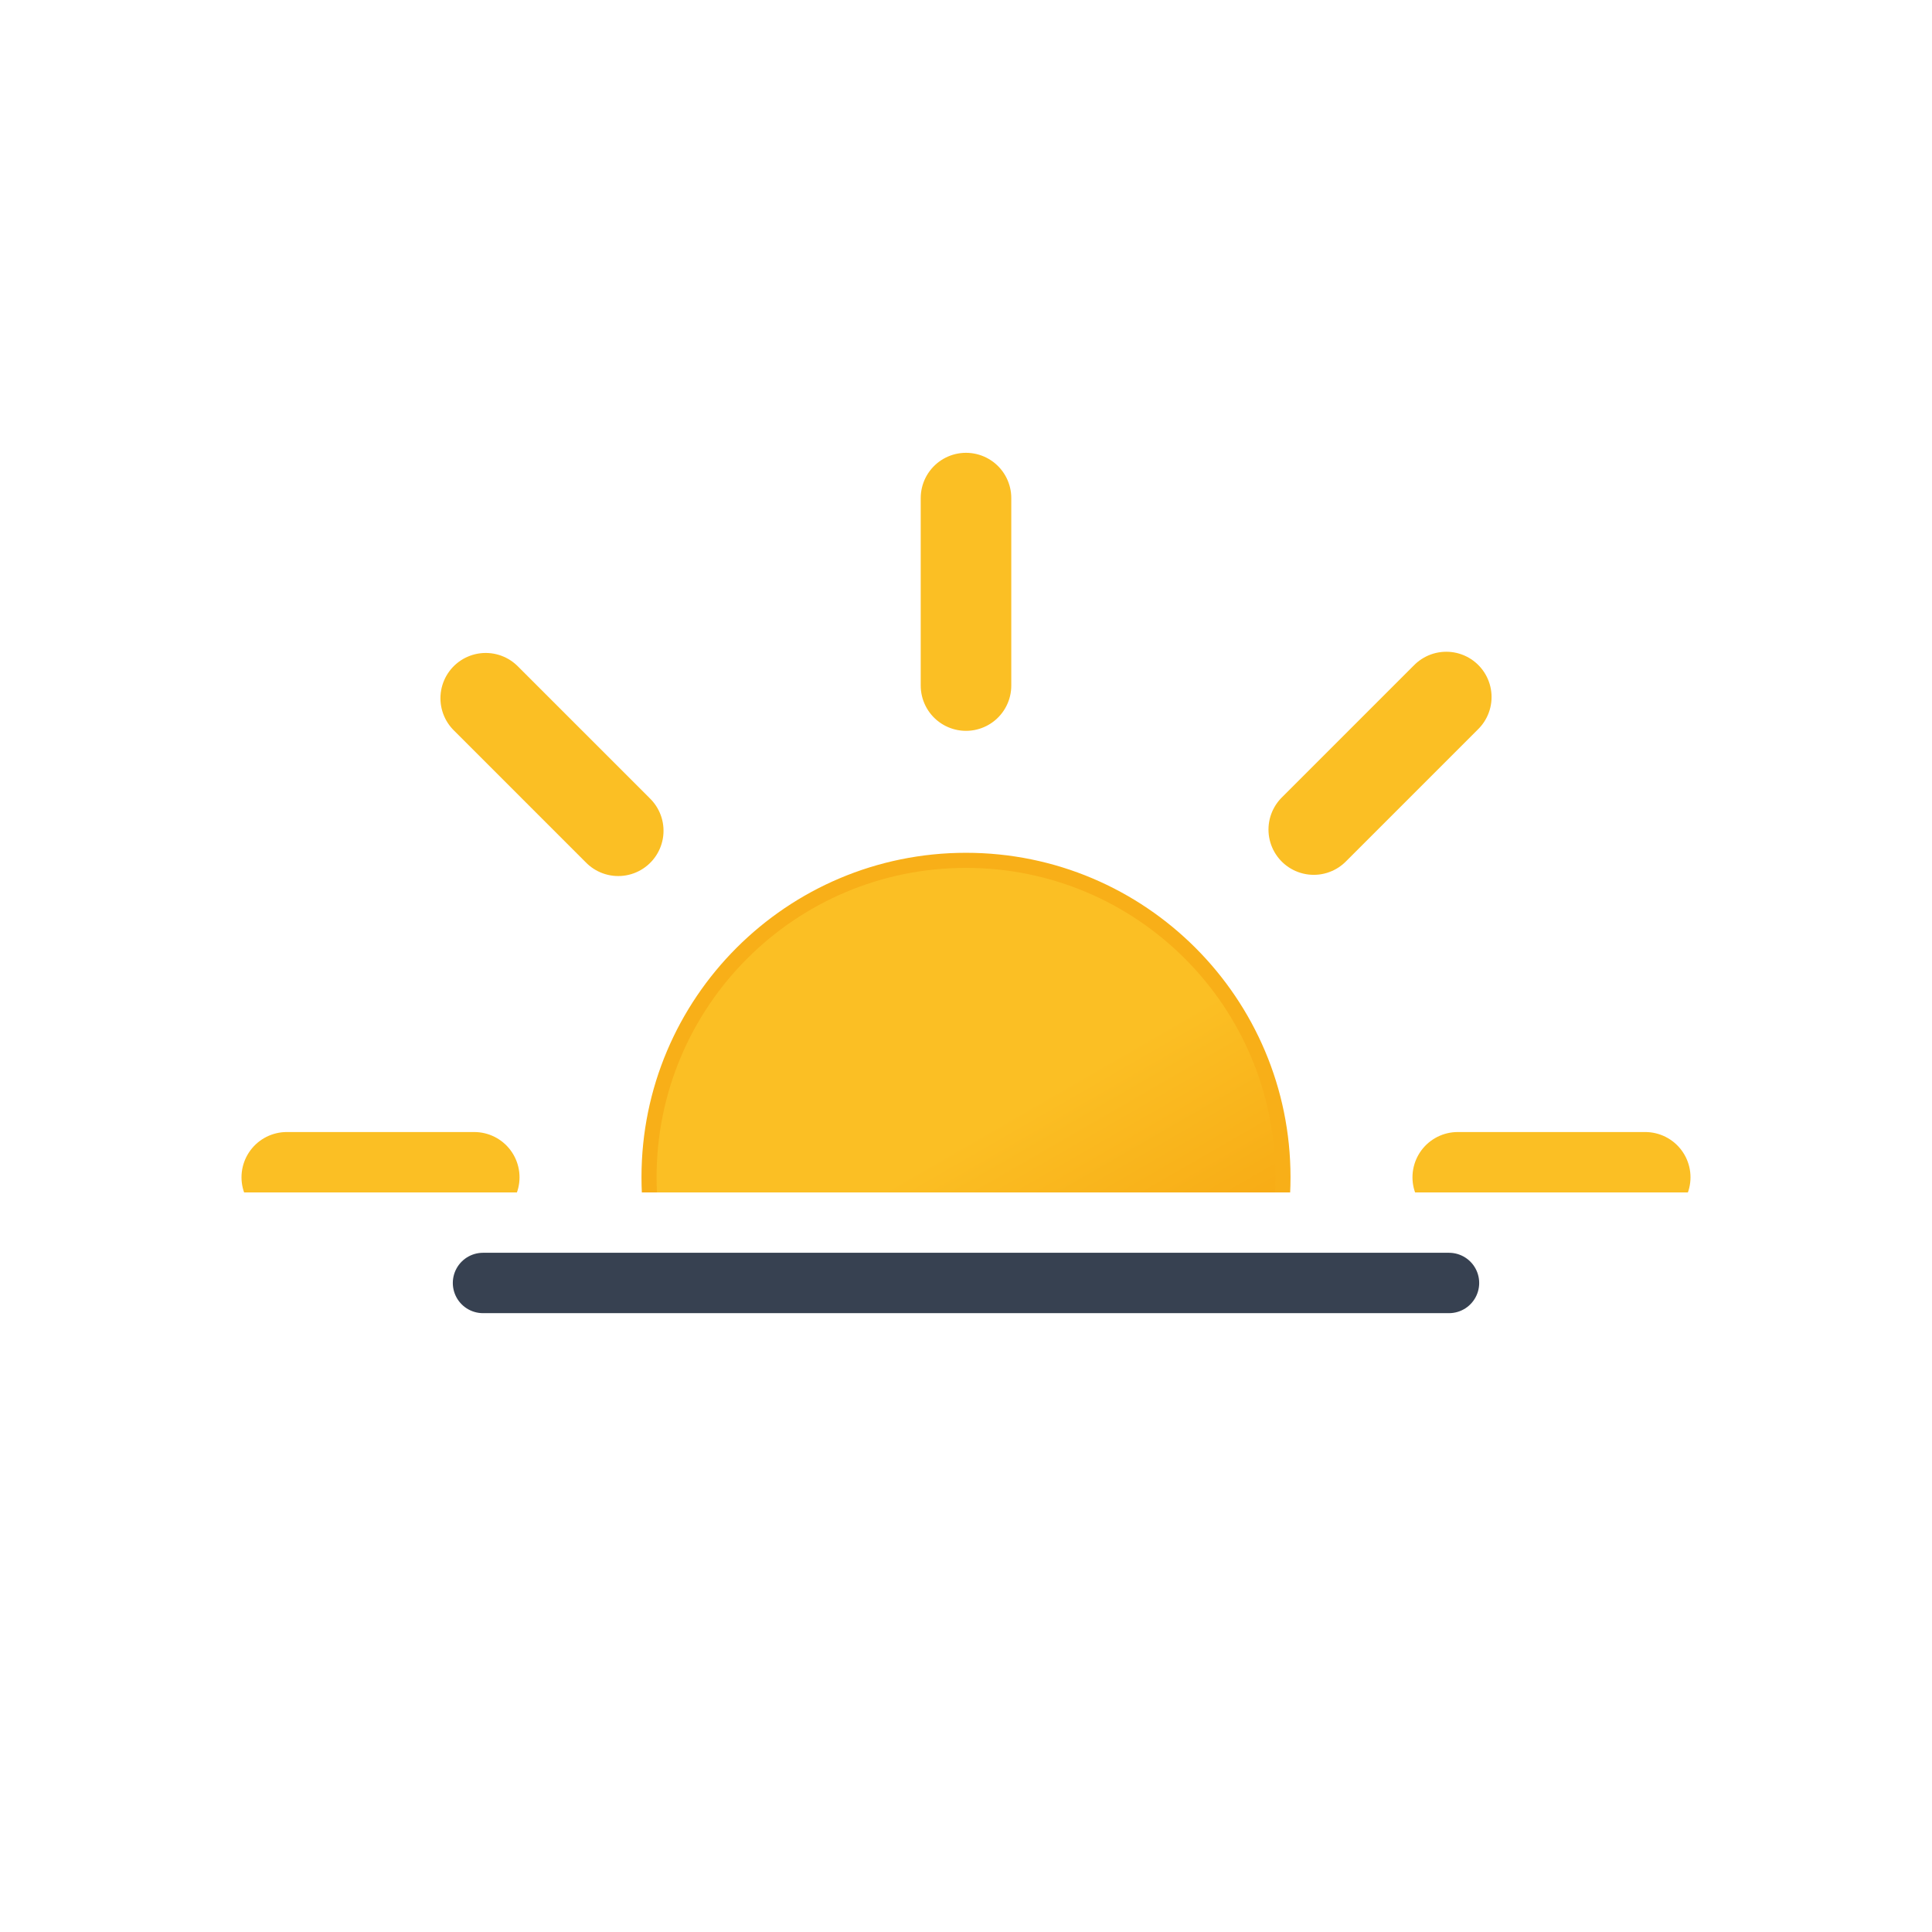
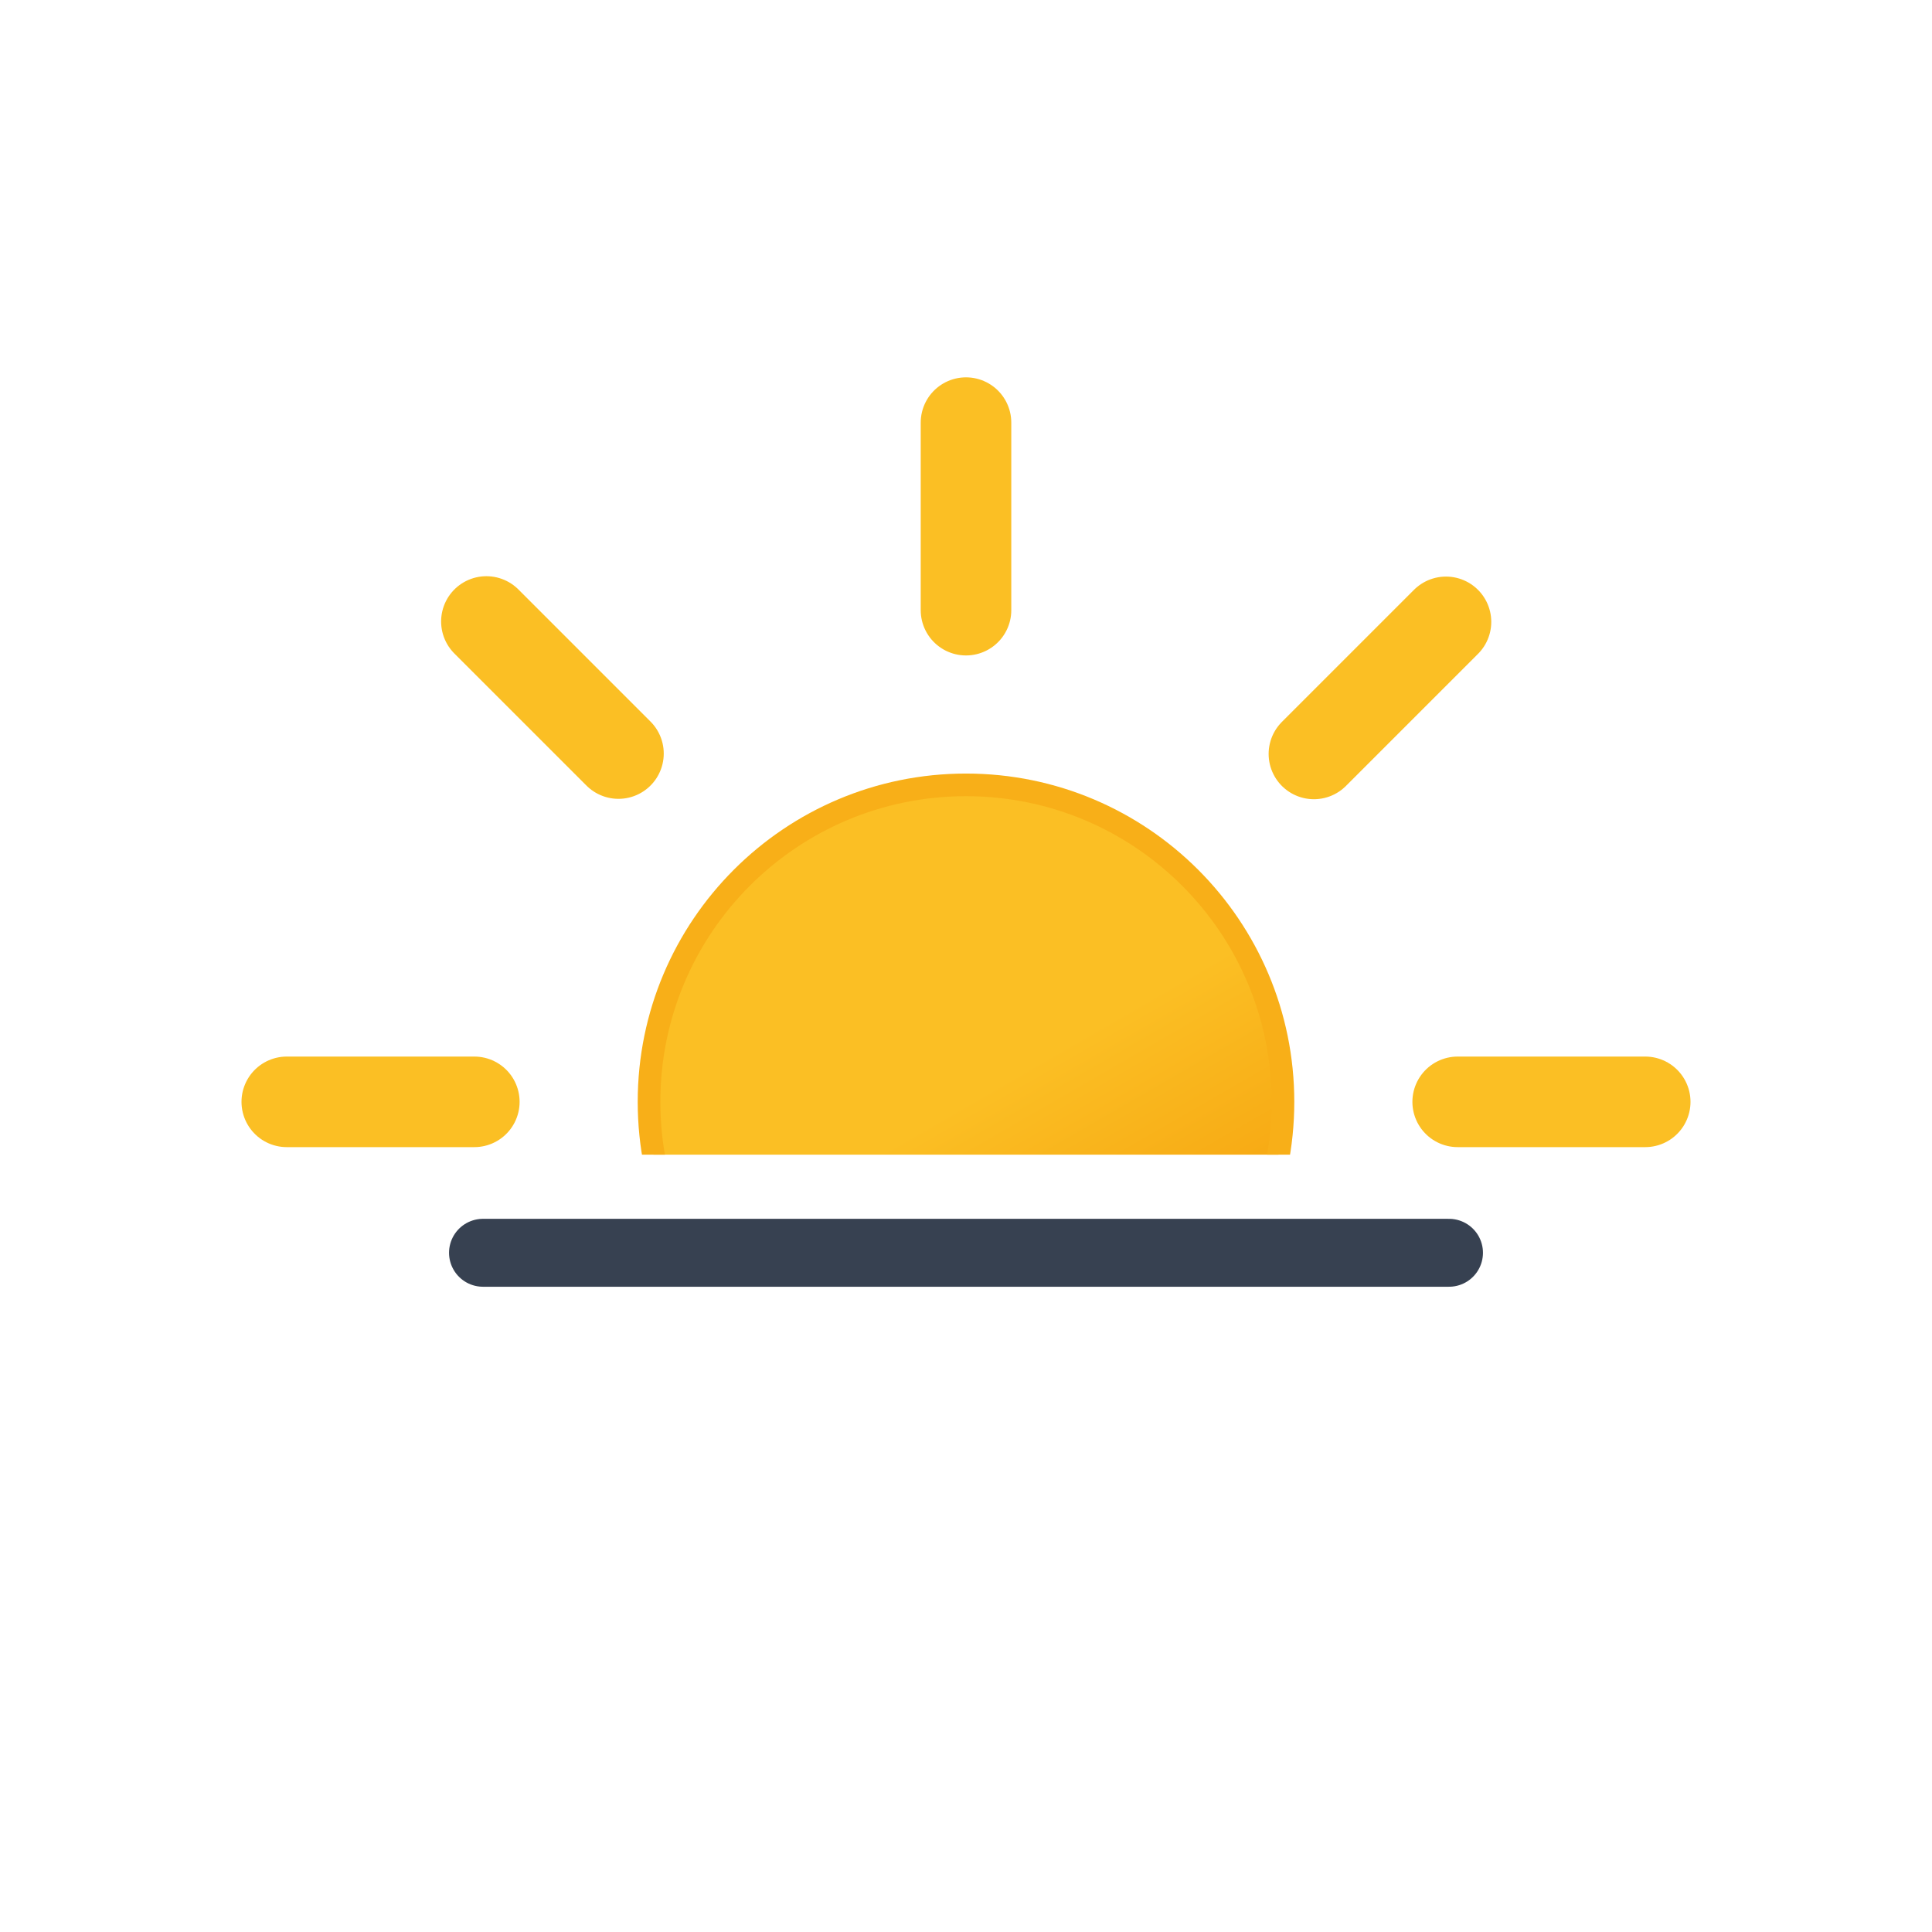
- <svg xmlns="http://www.w3.org/2000/svg" viewBox="0 0 64 64">
+ <svg xmlns="http://www.w3.org/2000/svg" xmlns:xlink="http://www.w3.org/1999/xlink" viewBox="0 0 512 512">
  <defs>
-     <linearGradient id="b" x1="26.75" x2="37.25" y1="29.91" y2="48.09" gradientUnits="userSpaceOnUse">
+     <linearGradient id="a" x1="150" x2="234" y1="119.2" y2="264.8" gradientUnits="userSpaceOnUse">
      <stop offset="0" stop-color="#fbbf24" />
-       <stop offset=".45" stop-color="#fbbf24" />
+       <stop offset=".5" stop-color="#fbbf24" />
      <stop offset="1" stop-color="#f59e0b" />
    </linearGradient>
-     <clipPath id="a">
-       <path fill="none" d="M0 7.5h64v32H0z" />
+     <clipPath id="b">
+       <path fill="none" d="M0 0h512v306H0z" />
    </clipPath>
+     <symbol id="c" viewBox="0 0 384 384">
+       <circle cx="192" cy="192" r="84" fill="url(#a)" stroke="#f8af18" stroke-miterlimit="10" stroke-width="6" />
+       <path fill="none" stroke="#fbbf24" stroke-linecap="round" stroke-miterlimit="10" stroke-width="24" d="M192 61.7V12m0 360v-49.7m92.2-222.5 35-35M64.8 319.2l35.1-35.1m0-184.4-35-35m254.5 254.5-35.1-35.1M61.7 192H12m360 0h-49.7" />
+     </symbol>
  </defs>
-   <g stroke-miterlimit="10" clip-path="url(#a)">
-     <circle cx="32" cy="39" r="10.5" fill="url(#b)" stroke="#f8af18" stroke-width=".5" />
-     <path fill="none" stroke="#fbbf24" stroke-linecap="round" stroke-width="3" d="M32 22.71V16.5m0 45v-6.21m11.52-27.81l4.39-4.39M16.09 54.91l4.39-4.39m0-23l-4.39-4.39m31.82 31.78l-4.39-4.39M15.71 39H9.5m45 0h-6.21">
-       <animateTransform attributeName="transform" dur="45s" repeatCount="indefinite" type="rotate" values="0 32 39; 360 32 39" />
-     </path>
+   <g clip-path="url(#b)">
+     <use xlink:href="#c" width="384" height="384" transform="translate(64 100)" />
  </g>
-   <path fill="none" stroke="#374151" stroke-linecap="round" stroke-linejoin="round" stroke-width="2" d="M16 42.5h32" />
+   <path fill="none" stroke="#374151" stroke-linecap="round" stroke-linejoin="round" stroke-width="18" d="M128 332h256" />
</svg>
